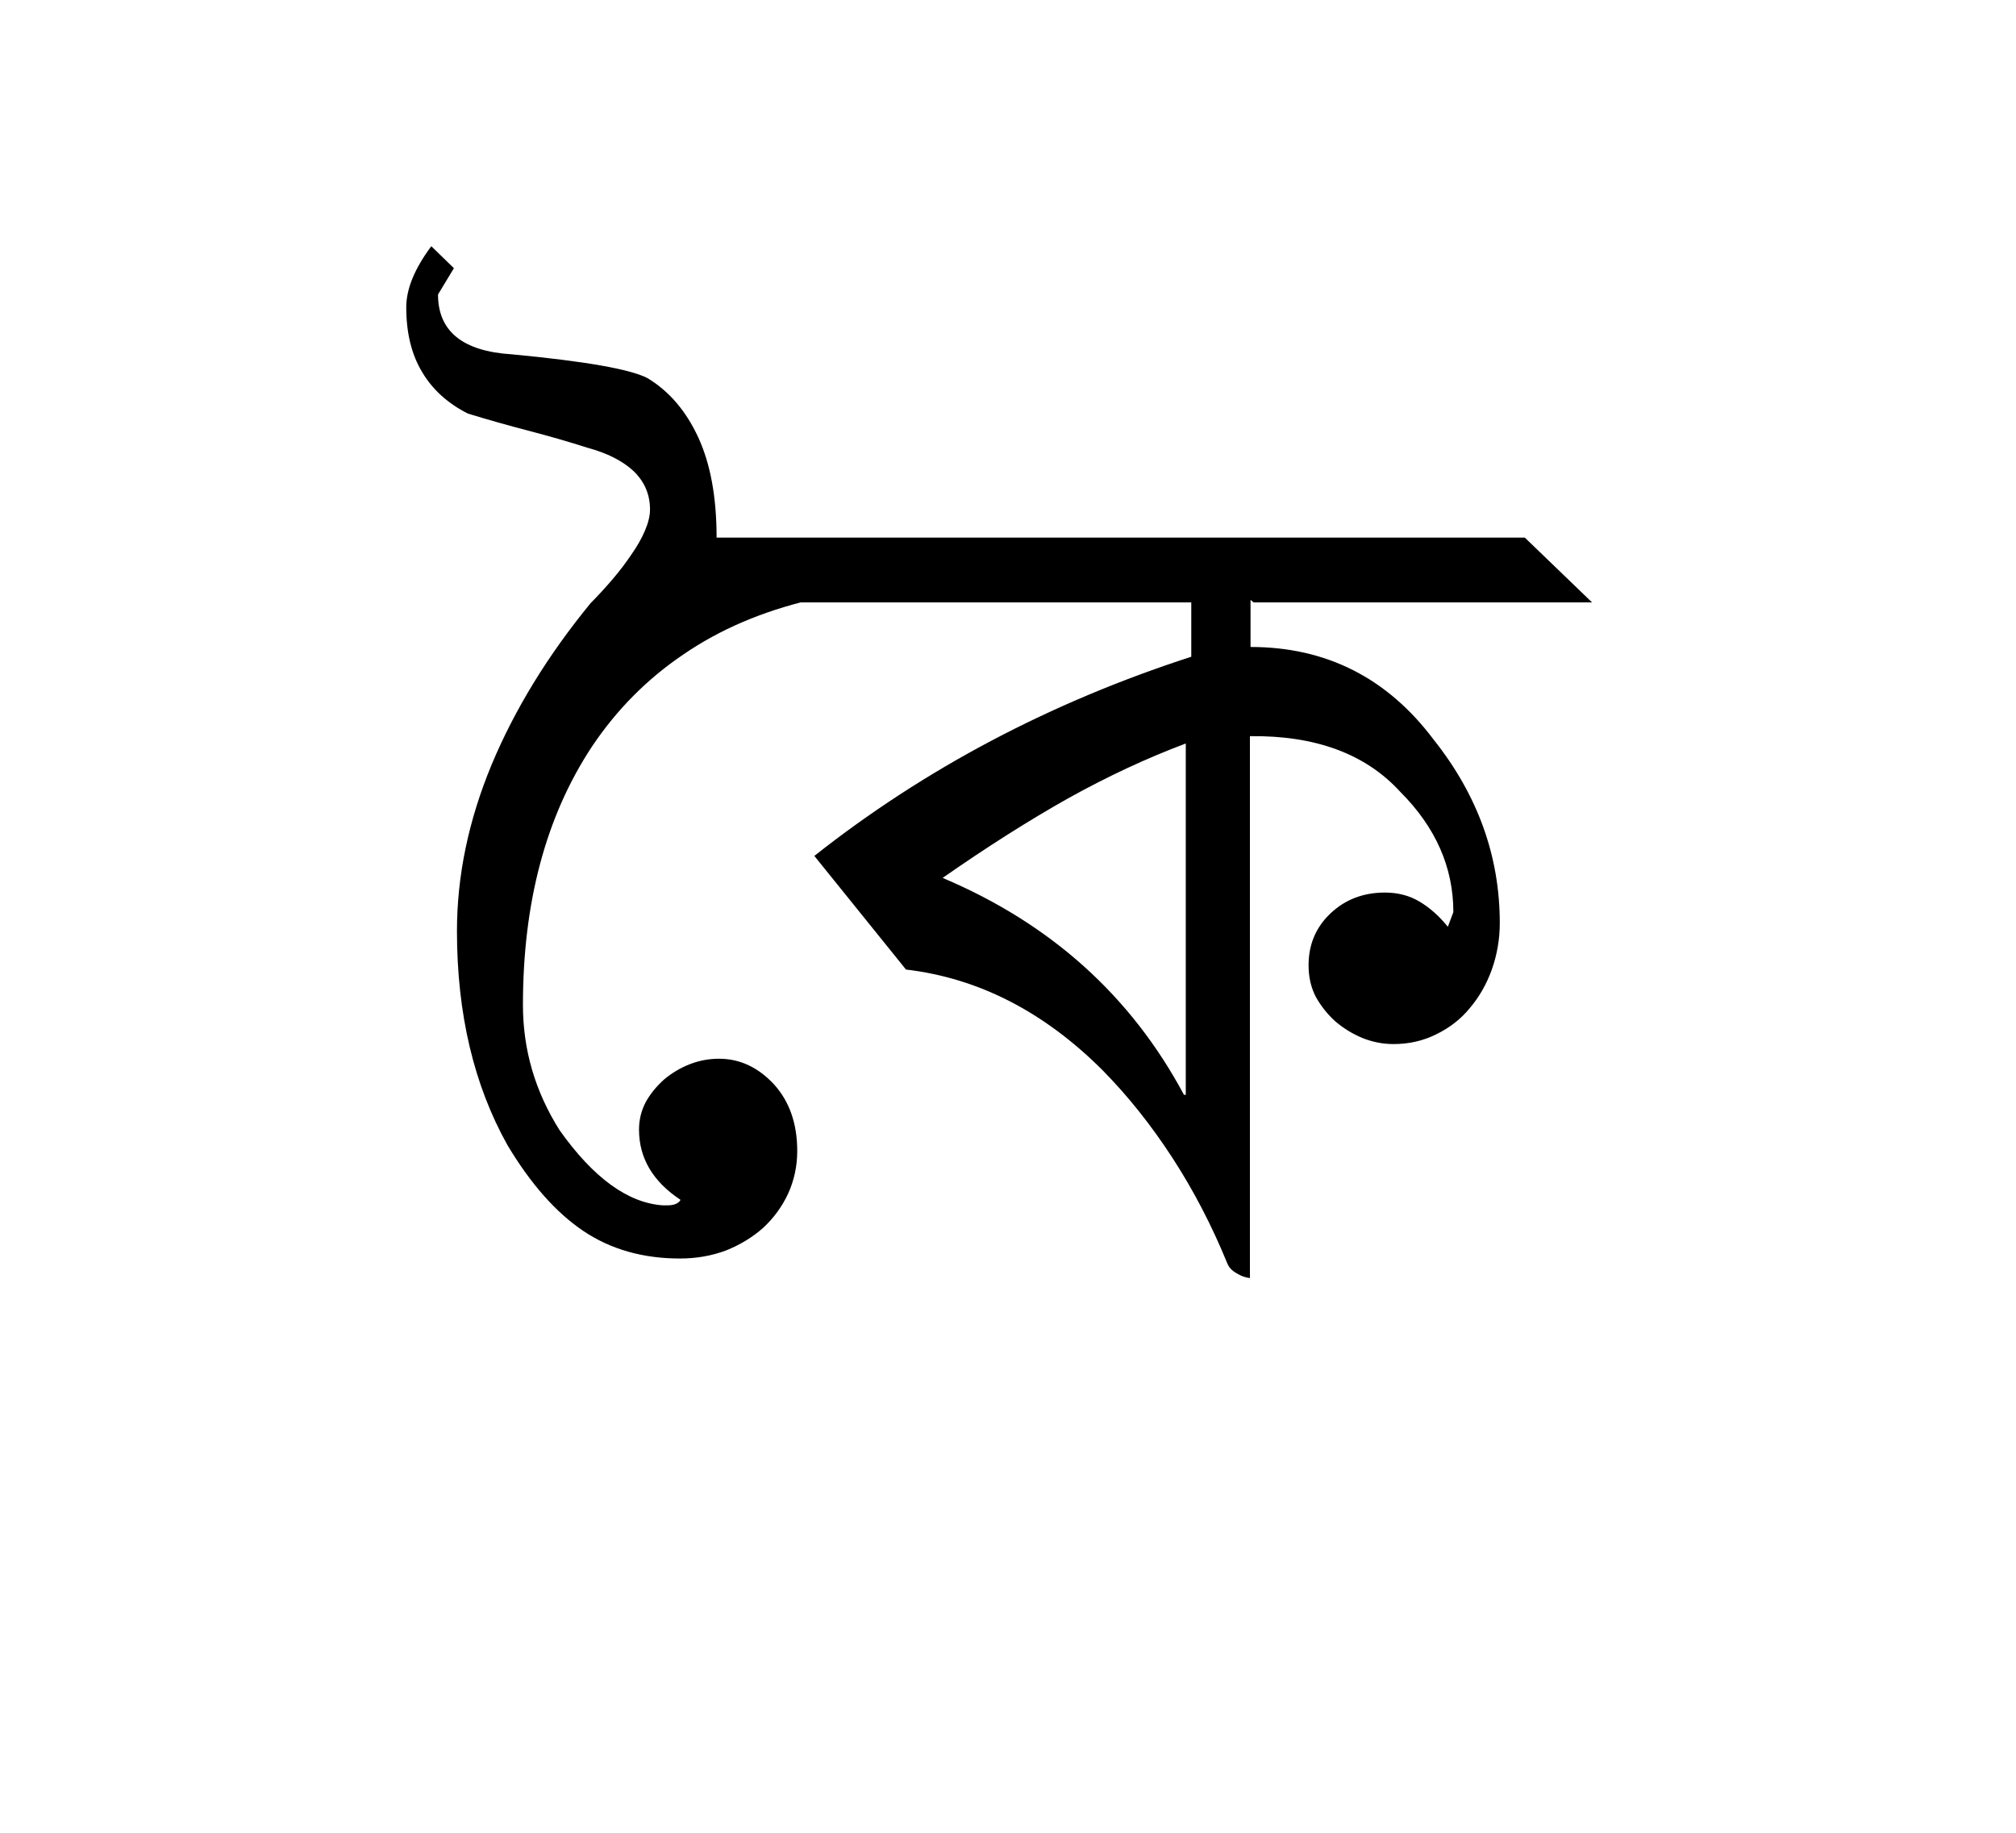
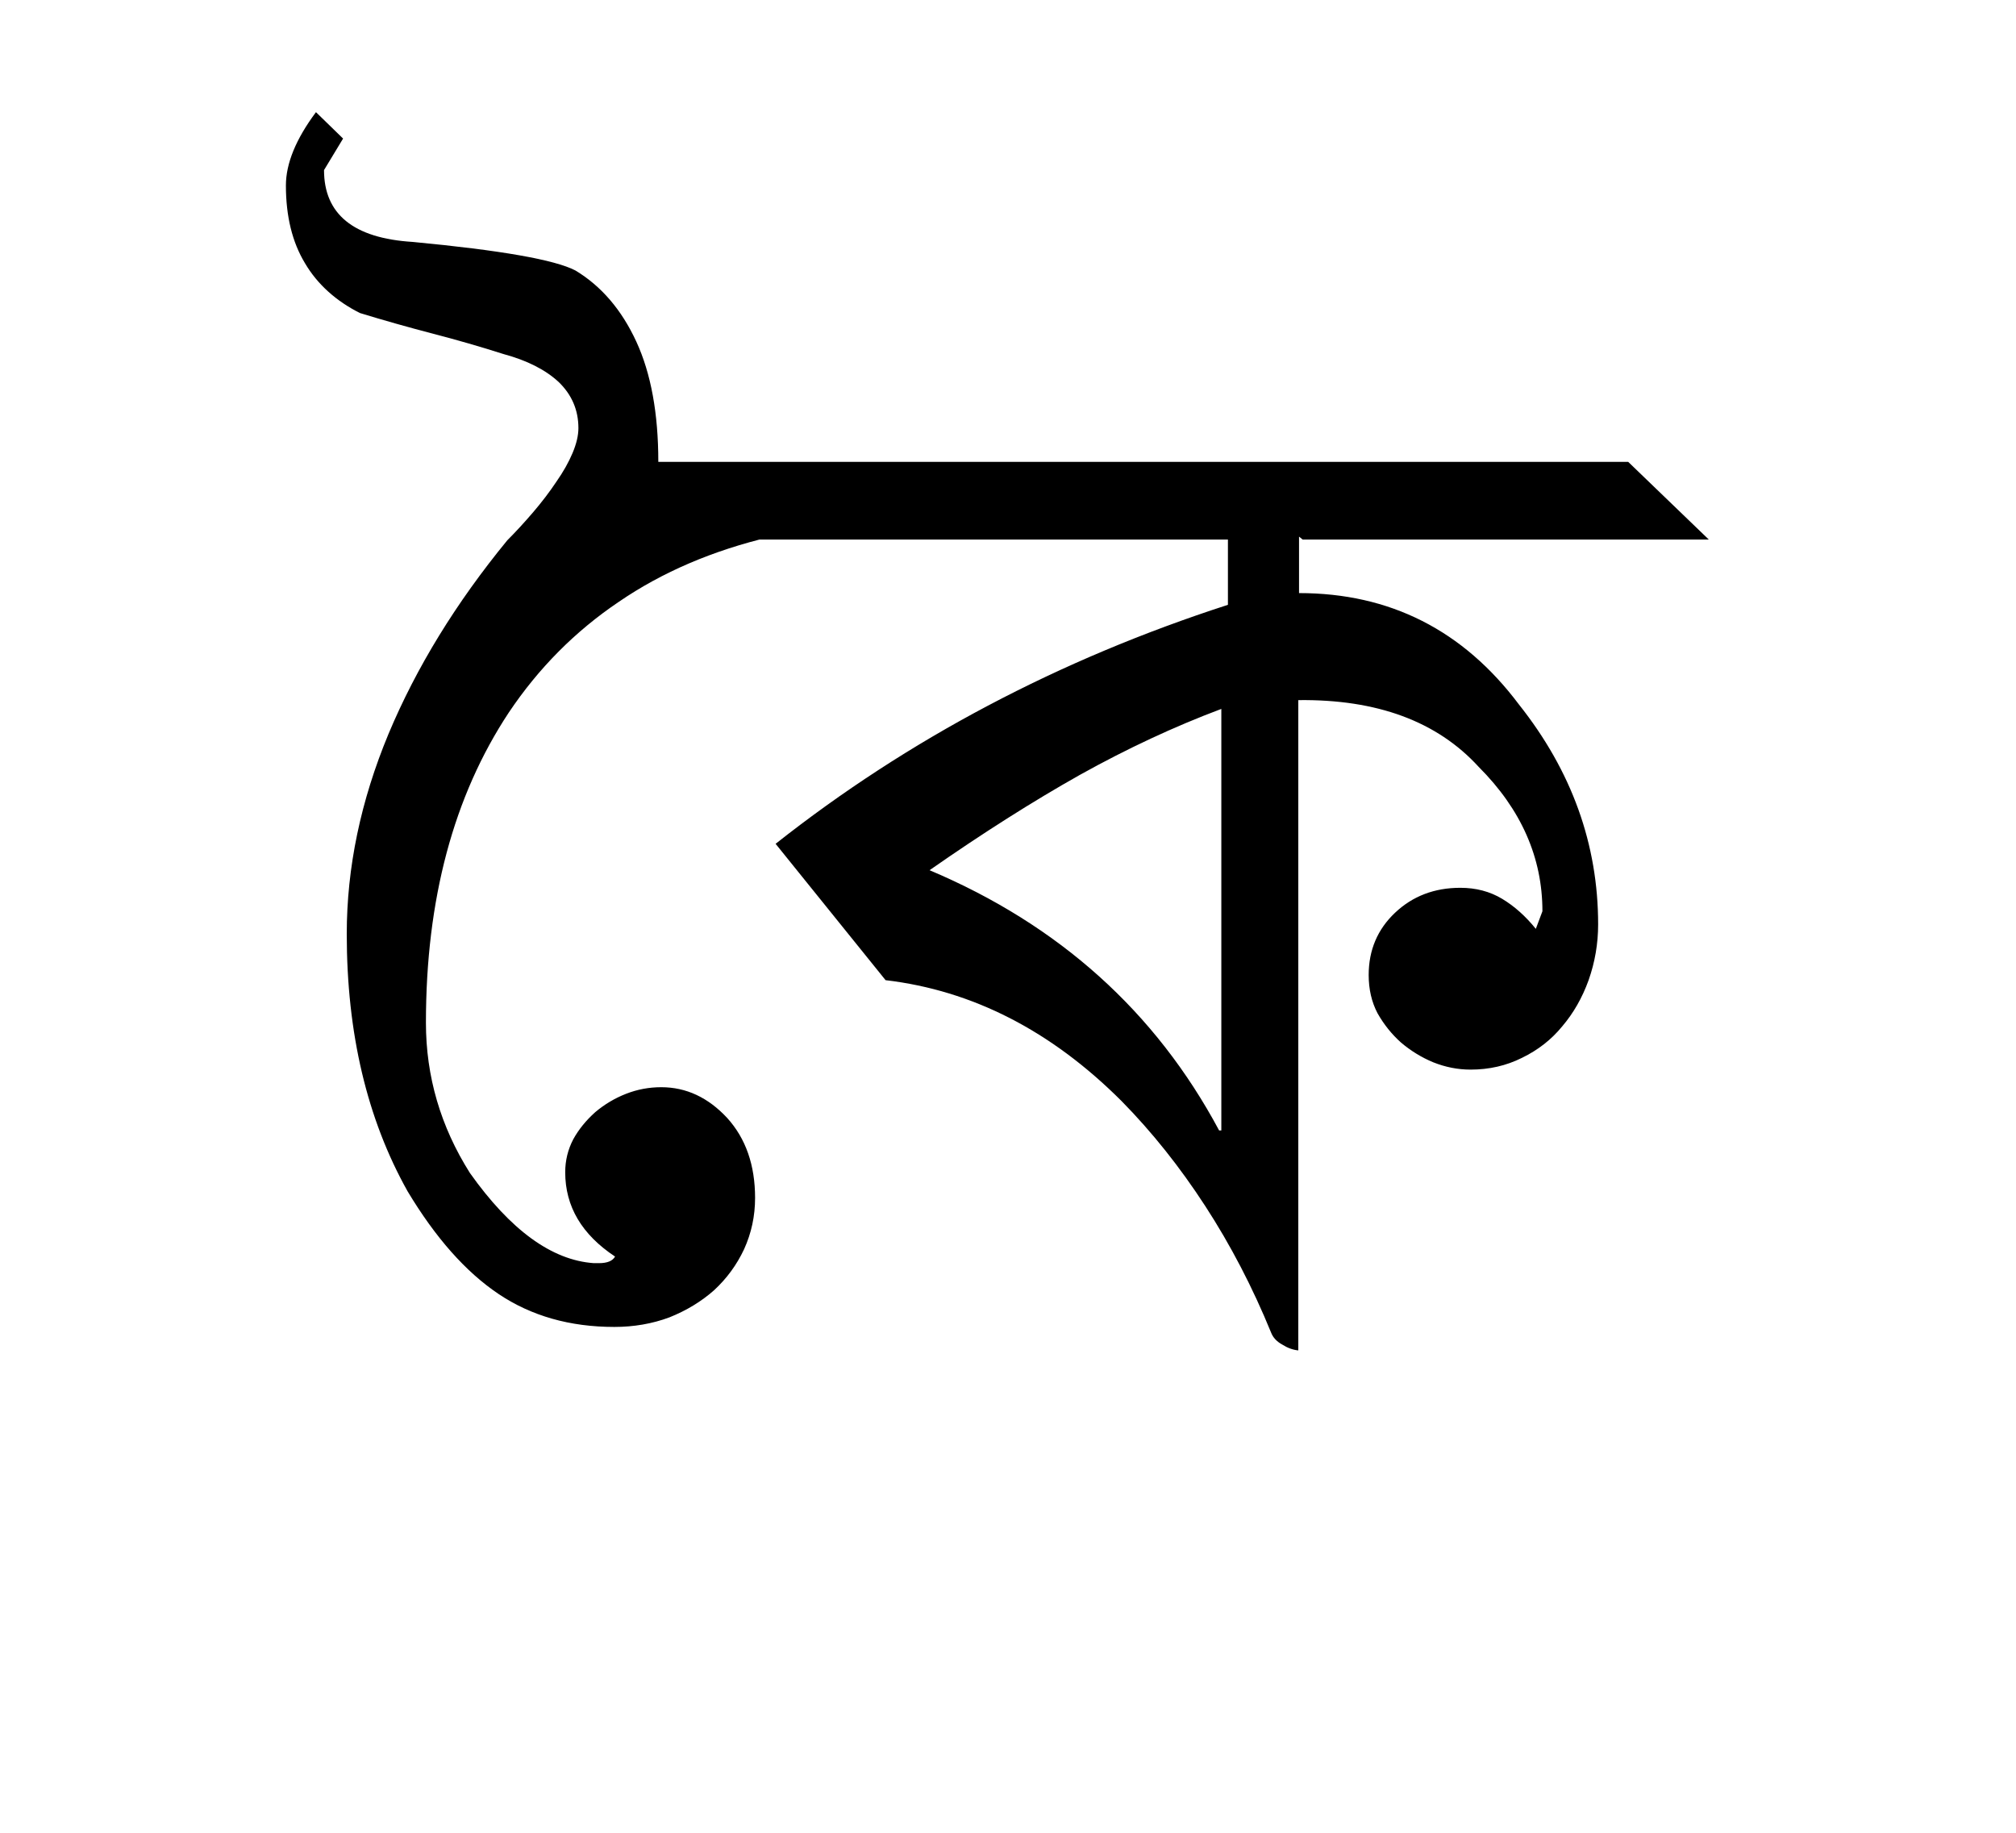
<svg xmlns="http://www.w3.org/2000/svg" width="33" height="30">
-   <path d="m13.27 9.82q-1.19 0.28 -2.08 0.89q-0.89 0.60 -1.50 1.51q-1.13 1.71 -1.13 4.23q0 1.10 0.60 2.05q0.83 1.17 1.69 1.23l0.07 0q0.17 0 0.22 -0.09q-0.68 -0.45 -0.68 -1.15q0 -0.24 0.11 -0.45q0.11 -0.20 0.30 -0.37q0.19 -0.16 0.42 -0.25q0.23 -0.09 0.48 -0.09q0.51 0 0.90 0.42q0.38 0.42 0.38 1.09q0 0.37 -0.15 0.70q-0.15 0.32 -0.41 0.56q-0.26 0.23 -0.61 0.37q-0.35 0.13 -0.75 0.13q-0.91 0 -1.58 -0.45q-0.67 -0.45 -1.24 -1.40q-0.83 -1.48 -0.83 -3.51q0 -1.36 0.57 -2.73q0.57 -1.36 1.62 -2.64q0.17 -0.17 0.35 -0.38q0.18 -0.21 0.32 -0.42q0.14 -0.20 0.22 -0.39q0.08 -0.19 0.08 -0.34q0 -0.37 -0.27 -0.63q-0.27 -0.25 -0.75 -0.38q-0.47 -0.15 -0.97 -0.28q-0.50 -0.13 -0.99 -0.28c-0.32 -0.16 -0.58 -0.39 -0.75 -0.68q-0.26 -0.43 -0.26 -1.06q0 -0.45 0.41 -1.00l0.37 0.36l-0.26 0.43c0 0.60 0.40 0.93 1.21 0.98q1.80 0.17 2.22 0.39q0.53 0.32 0.83 0.97q0.30 0.65 0.30 1.64l0.89 0l1.02 1.06l-0.39 0Zm7.20 0l0 0.77q1.86 0 3.00 1.52q1.08 1.36 1.08 3.00q0 0.39 -0.13 0.76q-0.13 0.36 -0.36 0.63q-0.22 0.27 -0.55 0.43q-0.32 0.16 -0.70 0.16q-0.26 0 -0.51 -0.10q-0.24 -0.10 -0.44 -0.27q-0.19 -0.17 -0.32 -0.40q-0.12 -0.23 -0.12 -0.52q0 -0.51 0.36 -0.85q0.36 -0.34 0.89 -0.34q0.32 0 0.57 0.15q0.25 0.15 0.46 0.41l0.09 -0.24q0 -1.10 -0.87 -1.97q-0.85 -0.93 -2.46 -0.91l0 8.87q-0.11 -0.01 -0.22 -0.08q-0.11 -0.06 -0.15 -0.16q-0.38 -0.93 -0.90 -1.73q-0.52 -0.80 -1.14 -1.43q-1.44 -1.44 -3.22 -1.65l-1.50 -1.86q2.71 -2.14 6.17 -3.26l0 -0.89l-6.91 0l-1.08 -1.06l13.45 0l1.10 1.06l-5.54 0Zm-1.06 2.35q-0.96 0.36 -1.93 0.90q-0.96 0.54 -2.05 1.30q2.65 1.12 3.95 3.55l0.03 0l0 -5.75Z" />
+   <g transform="translate(16.5 15) scale(1.2) translate(-16.5 -15)">
+     <path d="m13.27 9.82q-1.19 0.28 -2.08 0.89q-0.89 0.60 -1.50 1.51q-1.13 1.71 -1.13 4.23q0 1.10 0.60 2.05q0.83 1.17 1.69 1.23l0.07 0q0.17 0 0.22 -0.09q-0.68 -0.45 -0.68 -1.15q0 -0.24 0.11 -0.45q0.11 -0.20 0.30 -0.37q0.19 -0.16 0.42 -0.25q0.23 -0.09 0.48 -0.09q0.51 0 0.90 0.42q0.38 0.42 0.38 1.09q0 0.37 -0.15 0.70q-0.15 0.32 -0.41 0.56q-0.26 0.23 -0.61 0.37q-0.35 0.13 -0.75 0.13q-0.91 0 -1.58 -0.45q-0.67 -0.45 -1.24 -1.40q-0.83 -1.48 -0.83 -3.51q0 -1.36 0.57 -2.73q0.57 -1.36 1.62 -2.64q0.17 -0.17 0.35 -0.38q0.18 -0.21 0.32 -0.42q0.14 -0.20 0.22 -0.39q0.08 -0.19 0.08 -0.34q0 -0.37 -0.27 -0.63q-0.27 -0.25 -0.75 -0.38q-0.47 -0.15 -0.97 -0.28q-0.50 -0.13 -0.99 -0.28c-0.32 -0.16 -0.58 -0.39 -0.75 -0.68q-0.26 -0.43 -0.26 -1.06q0 -0.45 0.41 -1.00l0.37 0.36l-0.26 0.43c0 0.60 0.40 0.93 1.21 0.98q1.80 0.17 2.22 0.39q0.53 0.32 0.83 0.97q0.30 0.65 0.30 1.64l0.89 0l1.02 1.06l-0.39 0Zm7.20 0l0 0.77q1.86 0 3.00 1.52q1.08 1.36 1.08 3.00q0 0.39 -0.13 0.76q-0.13 0.36 -0.36 0.63q-0.22 0.27 -0.55 0.43q-0.32 0.16 -0.70 0.16q-0.26 0 -0.51 -0.10q-0.24 -0.10 -0.44 -0.27q-0.19 -0.17 -0.32 -0.40q-0.12 -0.23 -0.12 -0.52q0 -0.51 0.36 -0.85q0.36 -0.34 0.89 -0.34q0.32 0 0.57 0.15q0.25 0.15 0.46 0.41l0.09 -0.24q0 -1.10 -0.87 -1.97q-0.85 -0.93 -2.46 -0.91l0 8.87q-0.11 -0.01 -0.22 -0.08q-0.11 -0.06 -0.15 -0.16q-0.38 -0.93 -0.90 -1.73q-0.52 -0.80 -1.14 -1.43q-1.44 -1.44 -3.22 -1.65l-1.50 -1.86q2.71 -2.14 6.17 -3.26l0 -0.89l-6.91 0l-1.08 -1.06l13.45 0l1.10 1.06l-5.54 0Zm-1.06 2.35q-0.96 0.36 -1.93 0.90q-0.96 0.54 -2.05 1.30q2.65 1.12 3.95 3.55l0.03 0l0 -5.75Z" />
+   </g>
</svg>
